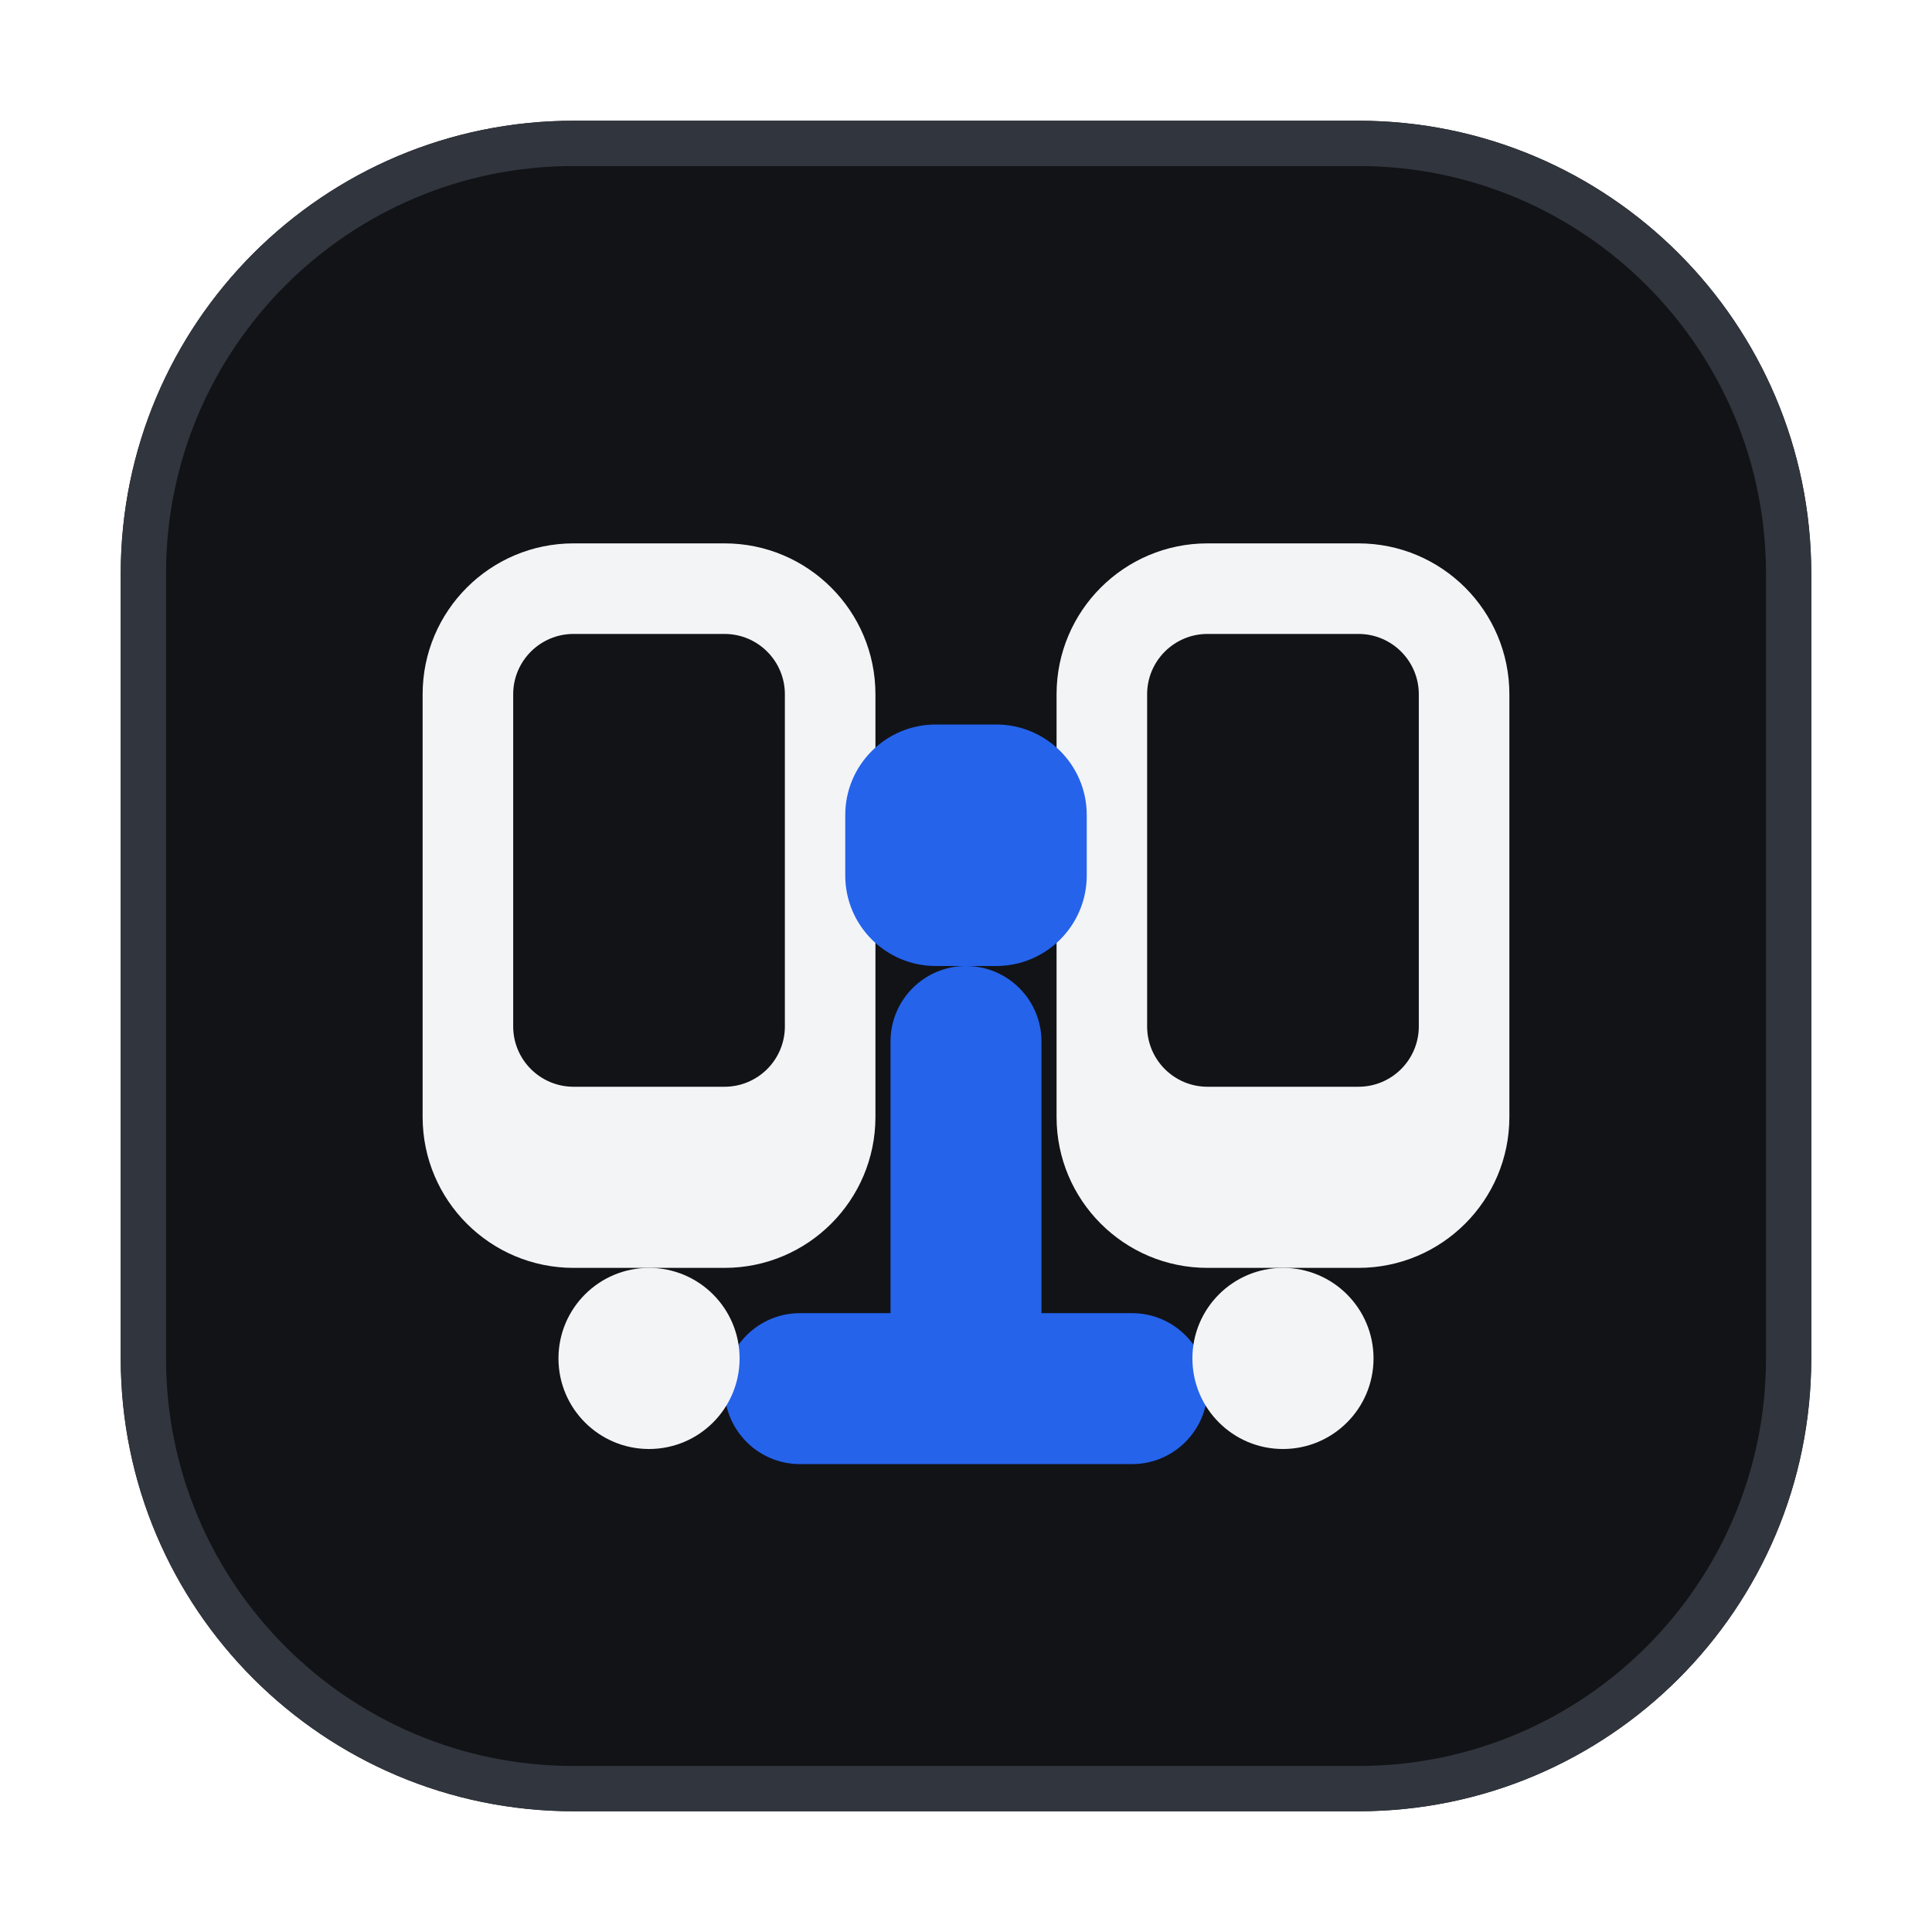
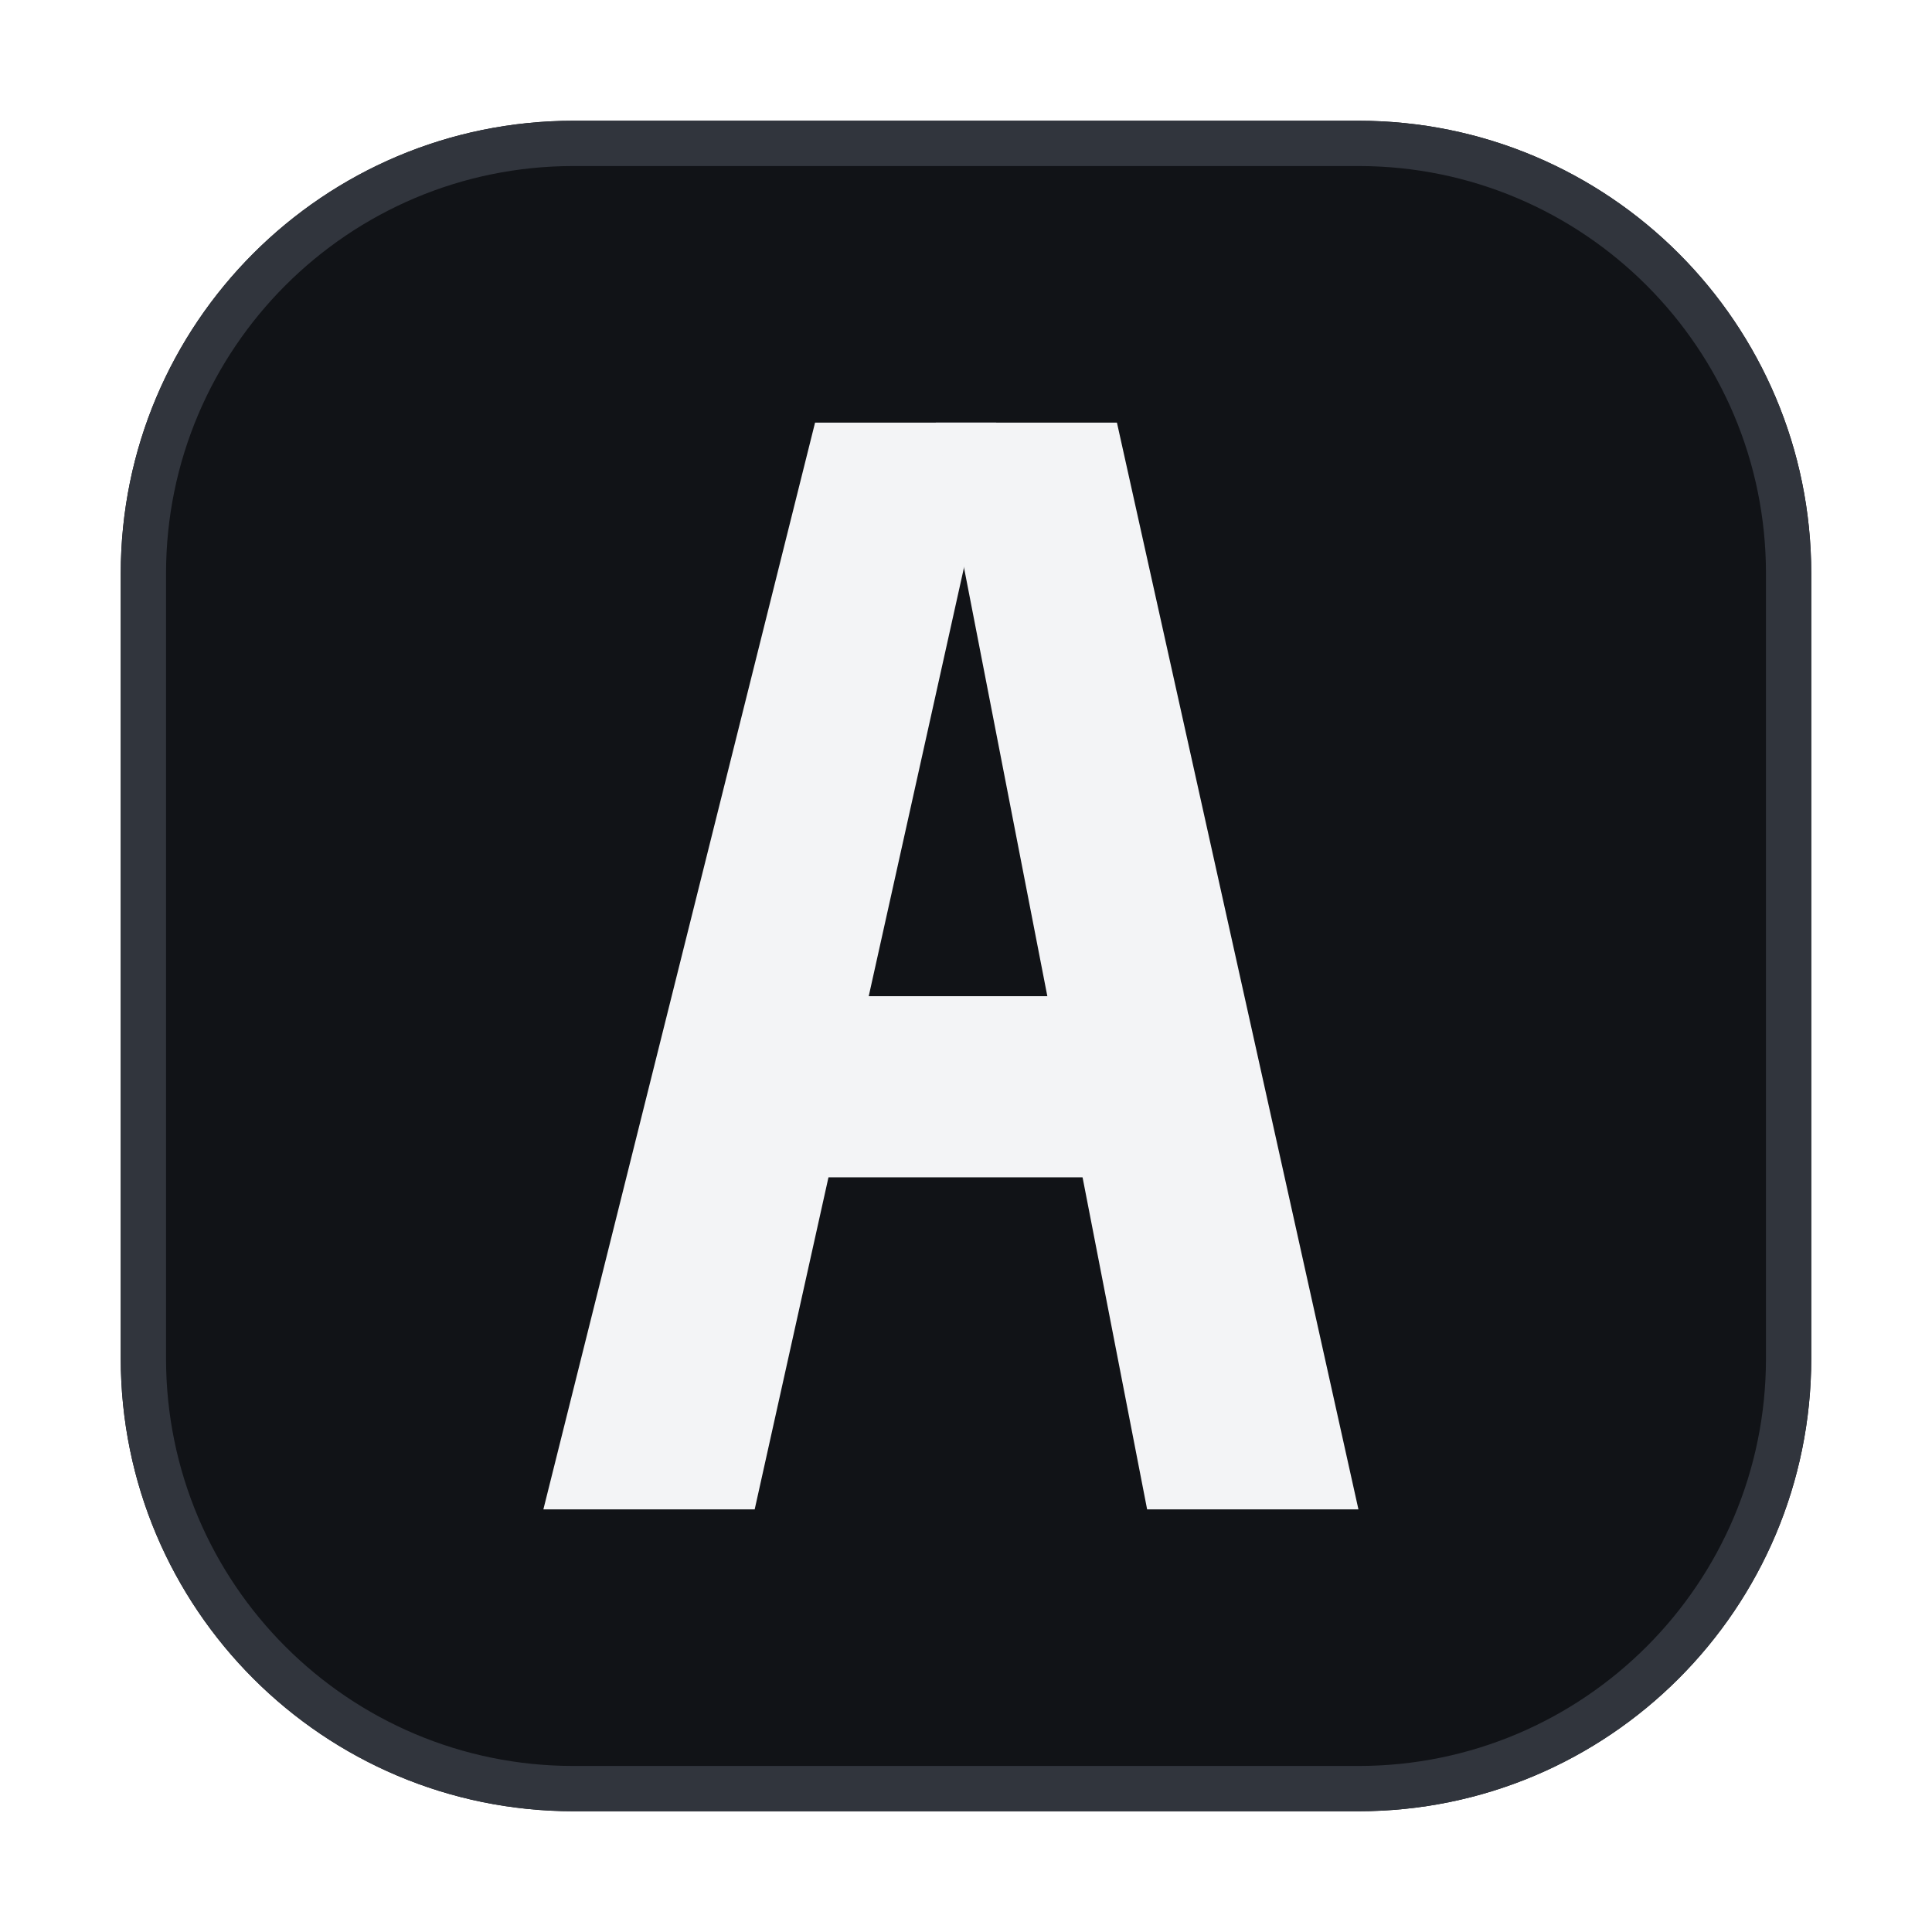
<svg xmlns="http://www.w3.org/2000/svg" width="128" height="128" viewBox="0 0 128 128" fill="none">
  <rect x="8" y="8" width="112" height="112" rx="30" fill="#111317" />
  <rect x="9.5" y="9.5" width="109" height="109" rx="28.5" stroke="#31353D" stroke-width="3" />
-   <rect x="28" y="36" width="30" height="48" rx="10" fill="#F3F4F6" />
-   <rect x="70" y="36" width="30" height="48" rx="10" fill="#F3F4F6" />
-   <rect x="34" y="42" width="18" height="30" rx="4" fill="#111317" />
-   <rect x="76" y="42" width="18" height="30" rx="4" fill="#111317" />
-   <rect x="56" y="48" width="16" height="16" rx="6" fill="#2563EB" />
-   <rect x="59" y="64" width="10" height="32" rx="5" fill="#2563EB" />
-   <rect x="48" y="87" width="32" height="10" rx="5" fill="#2563EB" />
-   <circle cx="43" cy="90" r="6" fill="#F3F4F6" />
-   <circle cx="85" cy="90" r="6" fill="#F3F4F6" />
+   <path d="M36 100H50L66 28H54L36 100Z" fill="#F3F4F6" />
+   <path d="M62 28H74L90 100H76L62 28Z" fill="#F3F4F6" />
+   <rect x="50" y="66" width="28" height="12" rx="4" fill="#F3F4F6" />
</svg>
